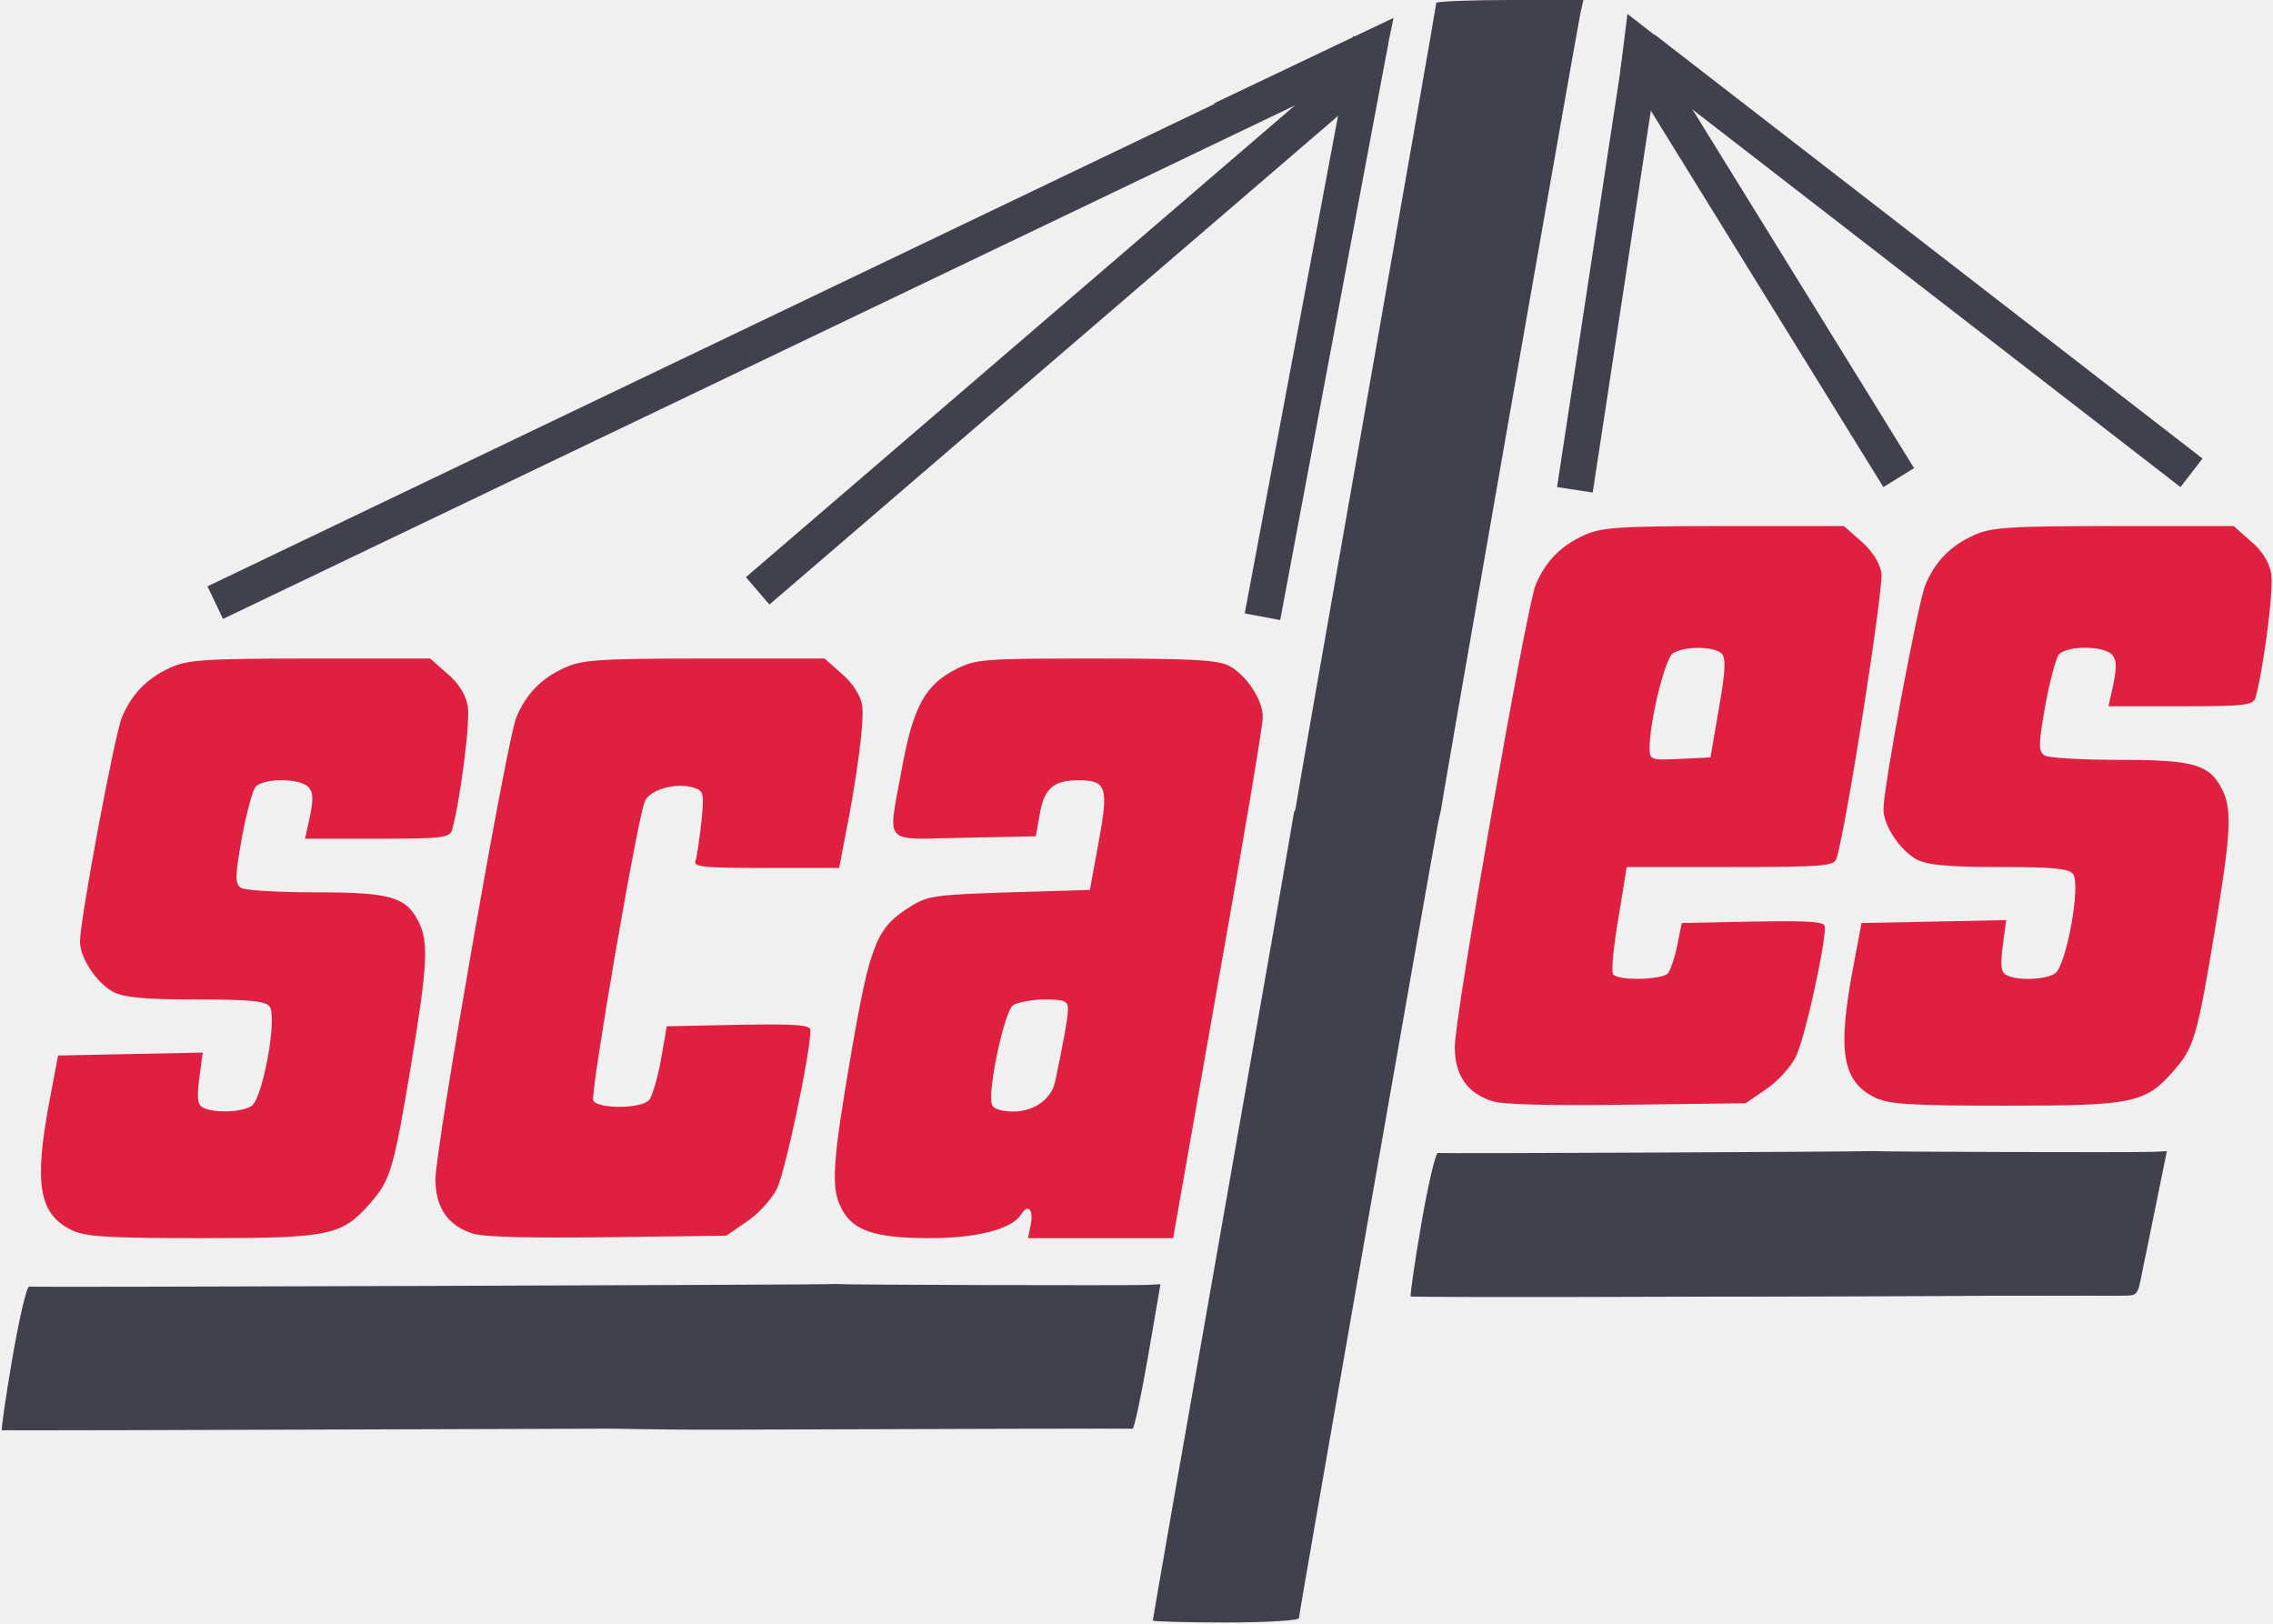
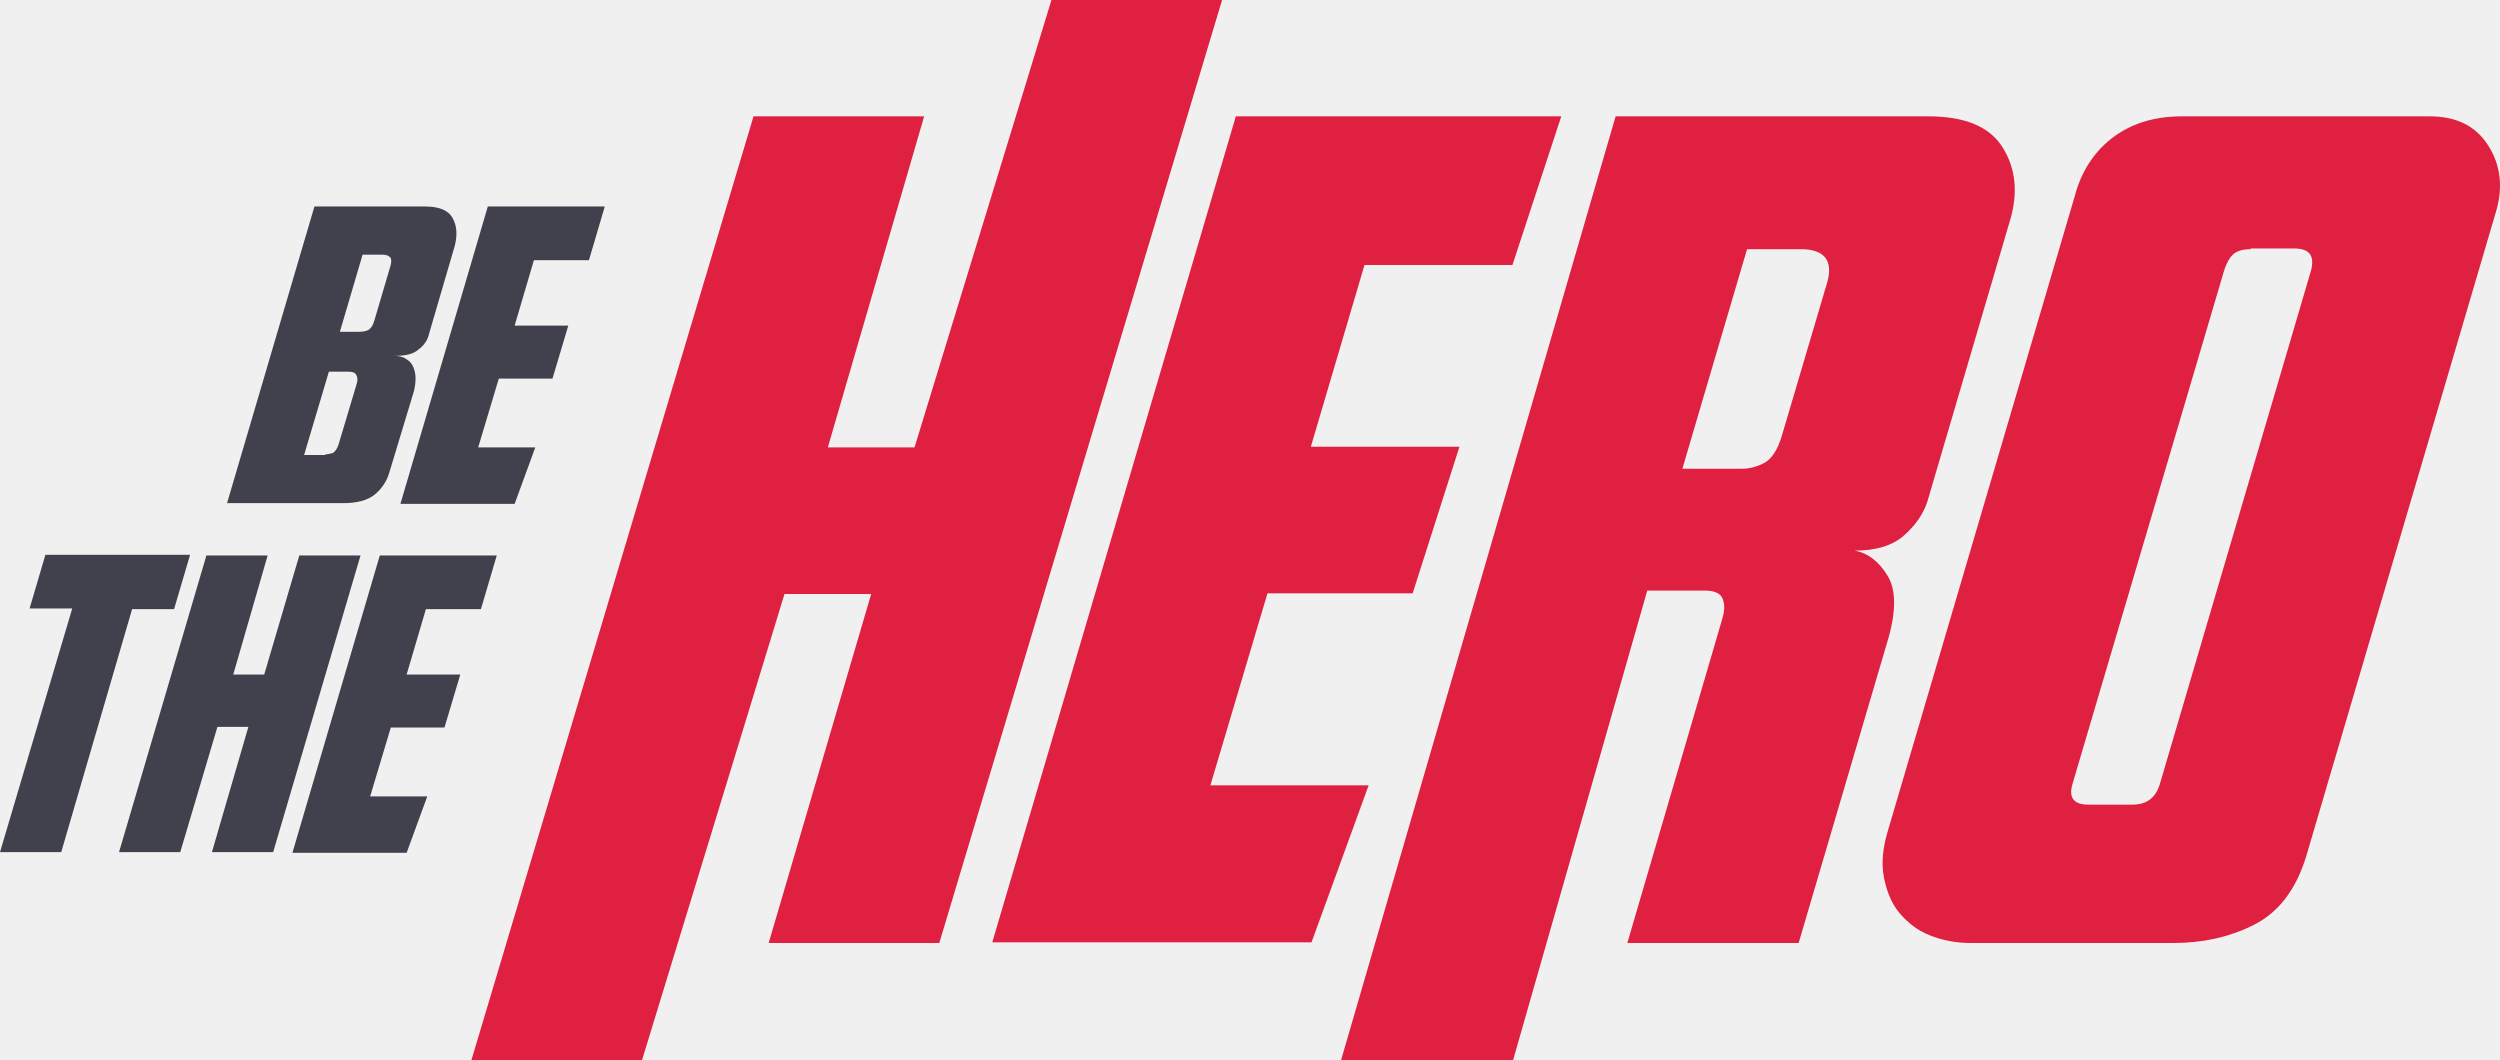
- <svg xmlns="http://www.w3.org/2000/svg" width="252" height="180" viewBox="0 0 252 180" fill="none">
-   <g clip-path="url(#clip0_6:139)">
-     <path d="M159.235 0.324C159.235 0.486 155.726 20.626 151.406 45.14C147.086 69.654 143.577 89.795 143.577 89.957C143.577 90.065 146.572 94.5 151 94.5C155.482 94.5 159.775 89.957 159.775 89.687C159.775 89.201 174.678 4.104 175.218 1.458L175.542 1.52588e-05H167.389C162.907 1.52588e-05 159.235 0.162 159.235 0.324Z" fill="#41414D" />
-     <path d="M143.469 90.011C143.469 90.173 139.959 110.313 135.639 134.827C131.32 159.341 127.81 179.482 127.81 179.644C127.81 179.752 131.482 179.86 135.909 179.86C140.391 179.86 144.009 179.644 144.009 179.374C144.009 178.888 158.911 93.79 159.451 91.145L159.775 89.687L153 83.5C148.518 83.5 143.469 89.849 143.469 90.011Z" fill="#41414D" />
-     <path d="M125.57 158.381C125.41 158.354 104.967 158.393 80.075 158.488C55.184 158.583 32.939 156.411 32.78 156.383C32.673 156.365 34.99 154.94 35.742 150.577C36.503 146.16 92.64 142.301 92.906 142.347C93.385 142.43 124.467 142.521 127.166 142.438L128.658 142.366L127.274 150.401C126.513 154.818 125.73 158.409 125.57 158.381Z" fill="#41414D" />
-     <path d="M91.203 158.337C91.043 158.31 70.599 158.349 45.708 158.444C20.816 158.539 0.372 158.579 0.213 158.551C0.106 158.533 0.623 154.896 1.375 150.533C2.136 146.116 2.963 142.588 3.229 142.633C3.708 142.716 90.207 142.43 92.906 142.347L92.906 150.357C92.146 154.774 91.363 158.365 91.203 158.337Z" fill="#41414D" />
-     <path d="M235.291 143.63C235.131 143.603 214.687 143.642 189.796 143.737C164.904 143.832 170.378 135.853 170.218 135.826C169.466 140.189 170.111 135.807 170.218 135.826C170.979 131.409 207.441 127.557 207.707 127.603C208.186 127.686 236.042 127.77 238.741 127.687L240.233 127.615L237.961 138.769C236.881 143.63 237.421 143.63 235.291 143.63Z" fill="#41414D" />
-     <path d="M235.291 143.63C235.131 143.603 214.687 143.642 189.796 143.737C164.904 143.832 156.566 143.759 156.406 143.731C156.3 143.713 156.817 140.076 157.569 135.713C158.33 131.296 159.157 127.768 159.423 127.814C159.902 127.896 205.008 127.686 207.707 127.603L223.418 135.621C223.418 135.621 227.162 137.959 235.291 143.63Z" fill="#41414D" />
-     <path d="M18.858 74.026C16.266 75.214 14.593 76.942 13.513 79.534C12.703 81.477 8.869 101.942 8.869 104.371C8.869 106.207 10.705 108.961 12.595 109.987C13.837 110.581 15.996 110.797 21.72 110.797C27.605 110.797 29.387 110.959 29.873 111.553C30.791 112.633 29.171 121.596 27.93 122.568C26.904 123.324 23.556 123.432 22.422 122.73C21.882 122.406 21.828 121.596 22.098 119.49L22.476 116.683L14.485 116.844L6.439 117.006L5.521 121.866C3.739 131.261 4.279 134.609 8.005 136.391C9.517 137.093 11.893 137.255 22.476 137.255C36.623 137.255 37.919 136.985 41.104 133.313C43.264 130.829 43.642 129.695 45.586 117.978C47.422 106.909 47.53 104.371 46.396 102.158C44.992 99.404 43.264 98.918 34.949 98.918C30.845 98.918 27.174 98.702 26.742 98.432C26.04 98 26.04 97.244 26.796 92.978C27.282 90.279 27.983 87.687 28.308 87.255C29.171 86.229 33.383 86.229 34.247 87.309C34.733 87.849 34.733 88.713 34.355 90.549L33.815 92.978H41.86C48.988 92.978 49.852 92.87 50.122 92.007C51.04 88.659 52.174 79.858 51.85 78.238C51.634 76.996 50.824 75.7 49.582 74.674L47.692 73H34.355C22.53 73 20.748 73.162 18.858 74.026Z" fill="#E02041" />
-     <path d="M62.586 74.026C59.994 75.214 58.32 76.942 57.24 79.534C56.214 81.963 48.277 127.32 48.277 130.721C48.277 133.907 49.681 135.905 52.488 136.769C53.784 137.147 59.076 137.255 67.499 137.147L80.512 136.985L82.726 135.473C83.968 134.663 85.48 133.043 86.128 131.801C87.046 129.965 89.853 116.737 89.853 114.199C89.853 113.605 88.233 113.497 81.916 113.605L73.925 113.767L73.277 117.492C72.899 119.544 72.305 121.542 71.981 121.92C71.171 122.946 66.149 122.946 65.771 121.974C65.447 121.11 70.685 90.603 71.495 88.821C72.035 87.525 74.951 86.715 76.894 87.309C78.028 87.687 78.082 87.903 77.758 91.143C77.542 93.032 77.272 94.976 77.11 95.408C76.84 96.11 77.866 96.218 84.886 96.218H93.039L93.579 93.356C95.091 85.851 95.847 79.803 95.577 78.13C95.361 76.996 94.497 75.7 93.309 74.674L91.419 73H78.082C66.257 73 64.475 73.162 62.586 74.026Z" fill="#E02041" />
-     <path d="M106.09 74.134C102.58 75.862 101.23 78.346 99.988 85.203C98.422 93.896 97.666 93.032 106.9 92.87L114.837 92.708L115.269 90.279C115.755 87.417 116.781 86.499 119.535 86.499C122.666 86.499 122.936 87.201 121.803 93.356L120.831 98.648L111.921 98.918C103.714 99.188 102.85 99.296 100.96 100.484C97.18 102.806 96.479 104.587 94.373 116.737C92.267 128.994 92.105 131.747 93.293 133.961C94.535 136.445 97.019 137.255 103.12 137.255C108.358 137.255 112.245 136.229 113.217 134.609C113.973 133.421 114.567 134.069 114.297 135.635L113.973 137.255H122.019H130.064L135.032 109.015C137.785 93.518 140.053 80.235 139.999 79.48C139.999 77.536 138.163 74.836 136.273 73.81C134.924 73.162 132.332 73 121.533 73C109.222 73 108.25 73.054 106.09 74.134ZM118.401 111.877C118.401 112.741 117.915 115.495 116.997 119.814C116.619 121.812 114.675 123.216 112.353 123.216C111.111 123.216 110.139 122.946 109.977 122.46C109.438 121.11 111.327 112.201 112.299 111.445C112.785 111.121 114.351 110.797 115.809 110.797C118.023 110.797 118.401 110.959 118.401 111.877Z" fill="#E02041" />
-     <path d="M175.596 59.342C173.004 60.529 171.33 62.257 170.251 64.849C169.225 67.279 161.287 112.635 161.287 116.037C161.287 119.223 162.691 121.221 165.499 122.085C166.795 122.463 172.086 122.571 180.51 122.463L193.523 122.301L195.736 120.789C196.978 119.979 198.49 118.359 199.084 117.171C200.056 115.281 202.324 105.076 202.324 102.754C202.324 102.16 200.704 102.052 194.387 102.16L186.449 102.322L185.963 104.752C185.693 106.102 185.207 107.506 184.937 107.884C184.289 108.64 179.322 108.748 178.836 107.992C178.62 107.668 178.89 104.86 179.43 101.782L180.348 96.113H191.849C202.324 96.113 203.35 96.005 203.62 95.141C204.754 91.361 208.857 65.065 208.587 63.499C208.371 62.311 207.508 61.015 206.32 59.989L204.43 58.316H191.093C179.268 58.316 177.486 58.478 175.596 59.342ZM190.931 72.516C191.363 73.056 191.255 74.676 190.553 78.618L189.635 83.964L186.287 84.126C182.993 84.288 182.886 84.234 182.886 82.938C182.886 79.968 184.559 73.165 185.423 72.463C186.611 71.599 190.175 71.599 190.931 72.516Z" fill="#E02041" />
-     <path d="M218.802 59.342C216.21 60.529 214.536 62.257 213.457 64.849C212.647 66.793 208.813 87.257 208.813 89.687C208.813 91.523 210.649 94.277 212.539 95.303C213.78 95.897 215.94 96.113 221.664 96.113C227.549 96.113 229.331 96.275 229.817 96.869C230.735 97.948 229.115 106.912 227.873 107.884C226.847 108.64 223.5 108.748 222.366 108.046C221.826 107.722 221.772 106.912 222.042 104.806L222.42 101.998L214.428 102.16L206.383 102.322L205.465 107.182C203.683 116.577 204.223 119.925 207.949 121.707C209.461 122.409 211.837 122.571 222.42 122.571C236.567 122.571 237.863 122.301 241.048 118.629C243.208 116.145 243.586 115.011 245.53 103.294C247.366 92.225 247.474 89.687 246.34 87.473C244.936 84.72 243.208 84.234 234.893 84.234C230.789 84.234 227.117 84.018 226.685 83.748C225.983 83.316 225.983 82.56 226.739 78.294C227.225 75.594 227.927 73.002 228.251 72.57C229.115 71.545 233.327 71.545 234.191 72.624C234.677 73.165 234.677 74.028 234.299 75.864L233.759 78.294H241.804C248.932 78.294 249.796 78.186 250.066 77.322C250.983 73.974 252.117 65.173 251.793 63.553C251.577 62.311 250.768 61.016 249.526 59.989L247.636 58.316H234.299C222.474 58.316 220.692 58.478 218.802 59.342Z" fill="#E02041" />
-     <line x1="152.163" y1="5.35" x2="23.864" y2="66.804" stroke="#41414D" stroke-width="4" />
-     <line x1="151.966" y1="4.369" x2="139.966" y2="68.369" stroke="#41414D" stroke-width="4" />
-     <path d="M151.5 7.5L84 65.5" stroke="#41414D" stroke-width="4" />
-     <path d="M154.494 1.984L152.998 9.245L134.5 11.5L154.494 1.984Z" fill="#41414D" />
-     <line x1="182.224" y1="5.418" x2="242.965" y2="52.414" stroke="#41414D" stroke-width="4" />
-     <line x1="182.163" y1="4.621" x2="174.604" y2="54.297" stroke="#41414D" stroke-width="4" />
-     <line x1="182.701" y1="7.949" x2="210.505" y2="52.944" stroke="#41414D" stroke-width="4" />
-     <path d="M180.431 1.54L194.5 12.5L179.646 7.829L180.431 1.54Z" fill="#41414D" />
-   </g>
-   <defs>
-     <clipPath id="clip0_6:139">
-       <rect width="252" height="180" fill="white" />
-     </clipPath>
-   </defs>
+ <svg xmlns="http://www.w3.org/2000/svg" width="250" height="106" viewBox="0 0 250 106" fill="none">
+   <path d="M93.93 94.299H76.867L87.118 59.401H78.449L64.207 106H47.144L75.353 11.633H92.416L82.784 44.74H91.453L105.145 0H122.208L93.93 94.299Z" fill="#E02041" />
+   <path d="M123.584 11.633H156.128L151.243 26.5H136.45L131.084 44.671H145.945L141.267 59.333H126.749L121.038 78.536H136.863L131.152 94.23H99.228L123.584 11.633Z" fill="#E02041" />
+   <path d="M151.312 106H134.111L161.563 11.633H192.8C196.515 11.633 198.992 12.665 200.299 14.799C201.607 16.933 201.813 19.342 200.988 22.095L192.731 50.178C192.318 51.417 191.561 52.518 190.392 53.551C189.222 54.583 187.571 55.065 185.438 55.065C186.745 55.271 187.846 56.097 188.741 57.543C189.635 58.988 189.635 61.191 188.741 64.151L179.865 94.299H162.733L172.228 61.879C172.434 61.191 172.503 60.571 172.297 59.952C172.09 59.333 171.471 59.057 170.439 59.057H164.728L151.312 106ZM174.154 46.874C174.98 46.874 175.737 46.667 176.494 46.255C177.182 45.842 177.732 45.016 178.145 43.708L182.686 28.358C183.374 26.087 182.479 24.917 180.071 24.917H174.705L168.237 46.874H174.154Z" fill="#E02041" />
+   <path d="M242.957 11.633C245.641 11.633 247.567 12.596 248.806 14.523C250.044 16.451 250.319 18.653 249.631 21.062L230.642 85.557C229.61 88.999 227.821 91.27 225.344 92.509C222.867 93.748 220.184 94.299 217.363 94.299H196.997C195.552 94.299 194.245 94.023 193.006 93.542C191.768 93.06 190.805 92.303 189.979 91.339C189.153 90.375 188.672 89.136 188.397 87.76C188.121 86.383 188.259 84.8 188.809 83.01L207.455 19.686C208.074 17.277 209.313 15.28 211.17 13.835C213.028 12.39 215.367 11.633 218.188 11.633H242.957ZM225.069 24.917C224.243 24.917 223.624 25.123 223.28 25.468C222.867 25.881 222.661 26.362 222.454 26.913L207.249 78.399C206.836 79.775 207.386 80.464 208.831 80.464H213.235C214.679 80.464 215.574 79.775 215.987 78.399L231.123 26.982C231.467 25.536 230.917 24.848 229.403 24.848H225.069V24.917Z" fill="#E02041" />
+   <path d="M31.443 20.649H42.52C43.965 20.649 44.86 21.062 45.272 21.82C45.685 22.577 45.754 23.471 45.479 24.573L42.864 33.521C42.727 34.071 42.383 34.553 41.832 34.966C41.282 35.448 40.456 35.586 39.424 35.586C39.975 35.586 40.387 35.723 40.663 35.93C41.007 36.136 41.213 36.412 41.351 36.756C41.488 37.1 41.557 37.444 41.557 37.857C41.557 38.27 41.488 38.683 41.419 39.027L38.943 47.218C38.667 48.182 38.117 48.939 37.429 49.49C36.741 50.04 35.64 50.316 34.333 50.316H22.705L31.443 20.649ZM32.544 45.429C32.819 45.429 33.094 45.36 33.301 45.291C33.507 45.153 33.714 44.878 33.851 44.465L35.64 38.477C35.778 38.064 35.778 37.788 35.64 37.513C35.502 37.238 35.227 37.169 34.814 37.169H32.888L30.411 45.497H32.544V45.429ZM35.915 33.177C36.328 33.177 36.672 33.108 36.879 32.97C37.085 32.833 37.291 32.557 37.429 32.075L39.011 26.706C39.149 26.294 39.149 26.018 39.08 25.812C38.943 25.605 38.667 25.468 38.255 25.468H36.259L33.989 33.177H35.915Z" fill="#41414D" />
+   <path d="M48.781 20.649H60.478L58.895 26.018H53.391L51.465 32.557H56.831L55.249 37.857H49.882L47.818 44.74H53.529L51.465 50.384H40.043L48.781 20.649Z" fill="#41414D" />
+   <path d="M18.99 55.547L17.407 60.916H13.21L6.123 85.213H0L7.224 60.847H2.959L4.541 55.478H18.99V55.547Z" fill="#41414D" />
+   <path d="M27.315 85.213H21.192L24.838 72.686H21.742L18.026 85.213H11.903L20.641 55.547H26.765L23.324 67.455H26.421L29.93 55.547H36.053L27.315 85.213Z" fill="#41414D" />
+   <path d="M37.979 55.547H49.676L48.093 60.916H42.589L40.663 67.455H46.029L44.447 72.755H39.08L37.016 79.638H42.727L40.663 85.282H29.241L37.979 55.547Z" fill="#41414D" />
</svg>
